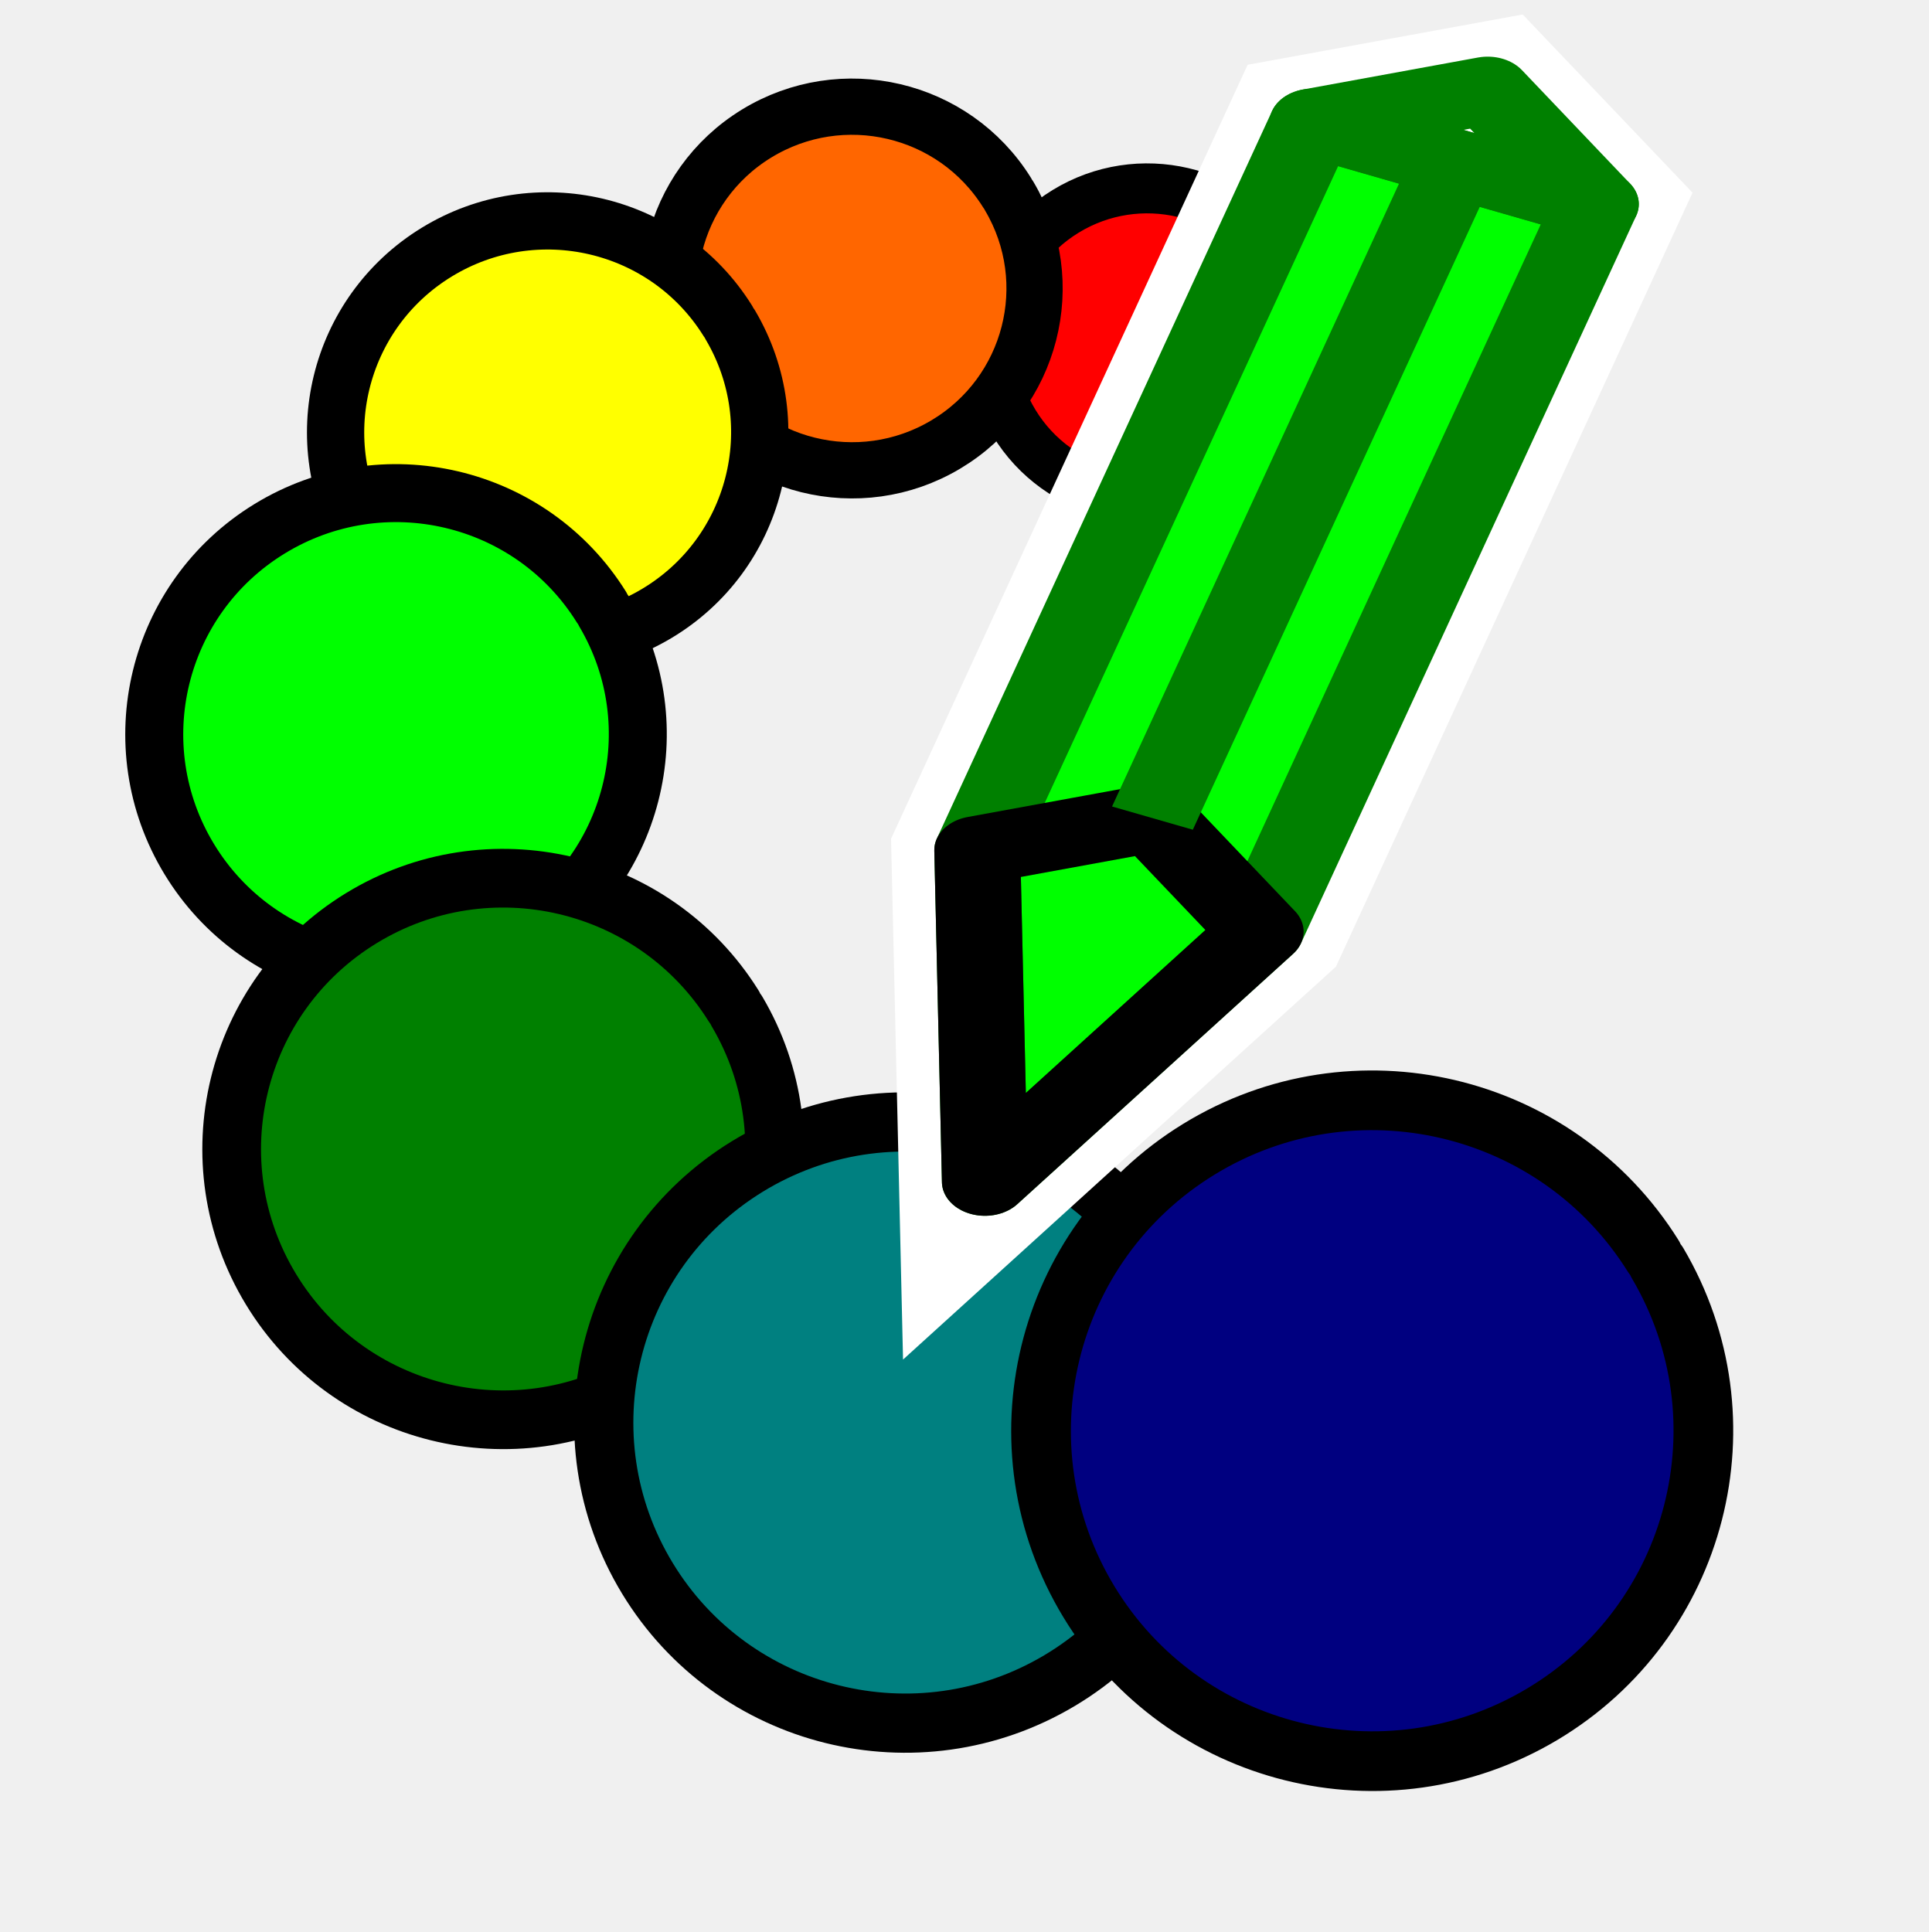
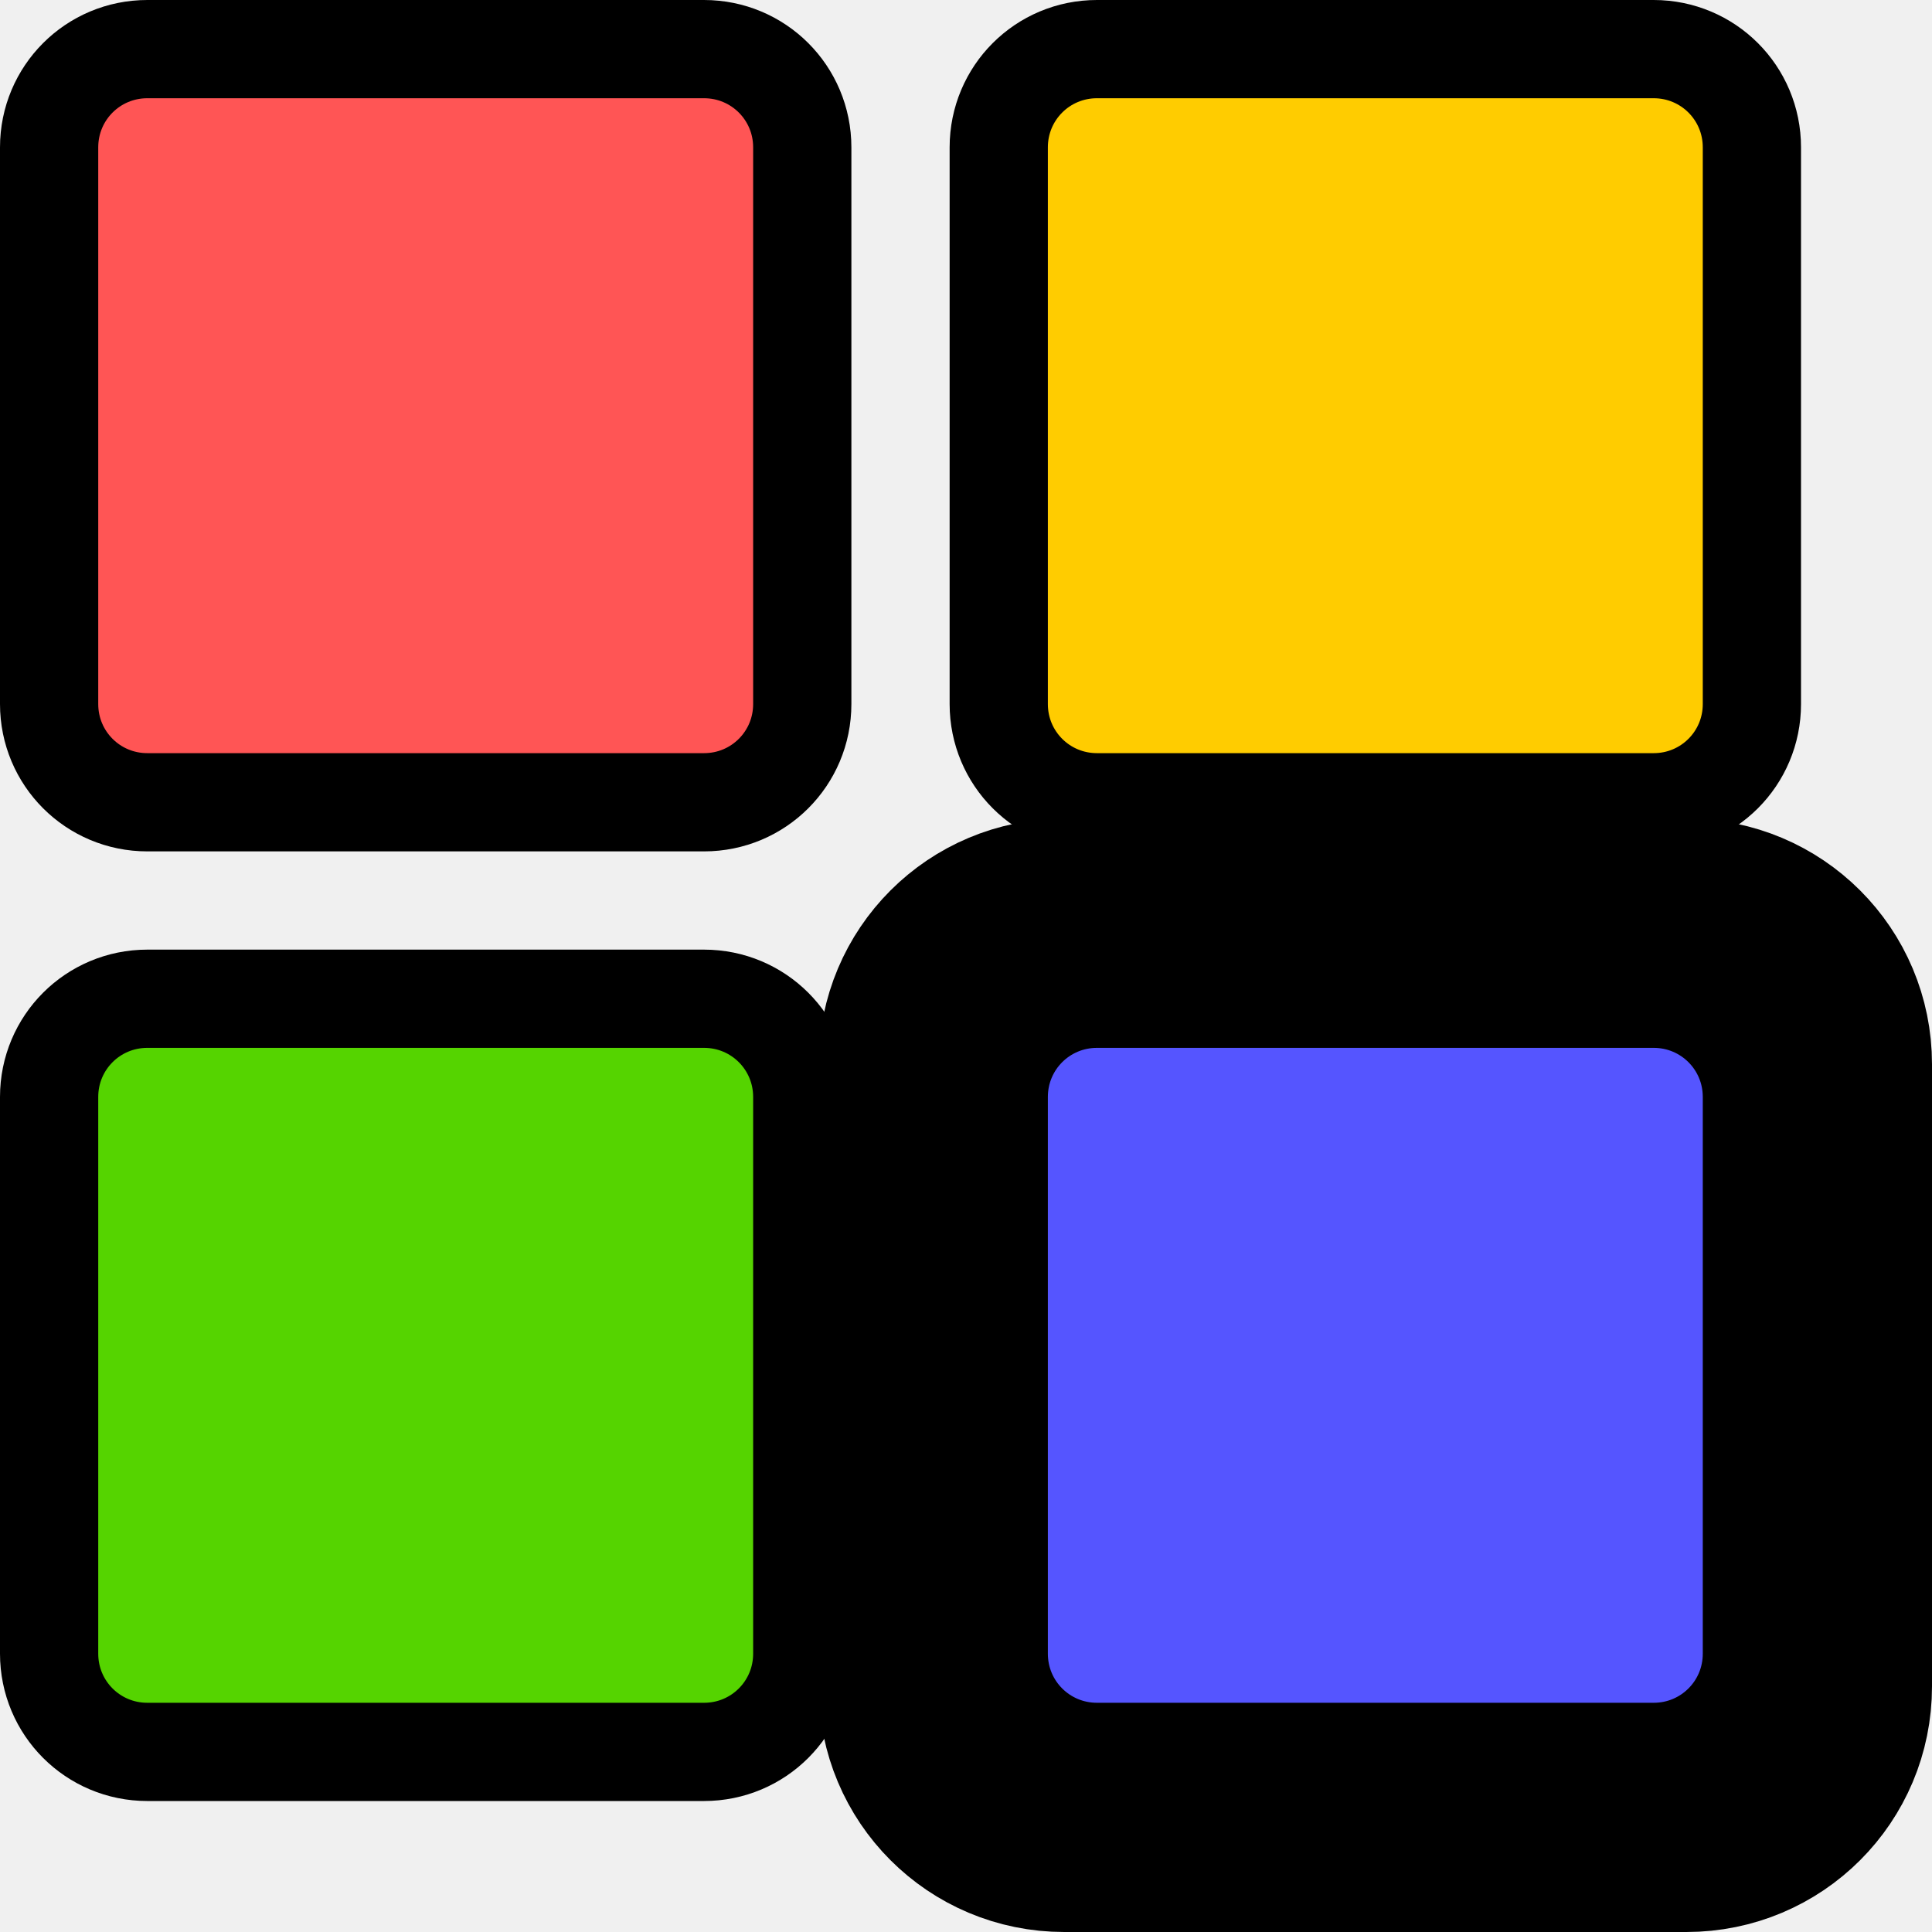
- <svg xmlns="http://www.w3.org/2000/svg" width="64.125" height="64.25" id="svg3513" version="1.1">
-   <defs id="defs3515" />
-   <g id="layer1" transform="translate(0,0.1250001)">
-     <path id="path4191" style="fill:#ff0000;stroke:#000000;stroke-width:1.662;stroke-linecap:round;stroke-linejoin:round" d="M 42.609,8.673 A 5.173,5.137 0 0 1 40.801,15.689 5.173,5.137 0 0 1 33.725,13.939 5.173,5.137 0 0 1 35.441,6.901 5.173,5.137 0 0 1 42.54,8.559" />
-     <path id="path4191-1-7" style="fill:#ff6600;stroke:#000000;stroke-width:1.87;stroke-linecap:round;stroke-linejoin:round" d="M 33.565,6.404 A 6.068,6.046 0 0 1 31.444,14.661 6.068,6.046 0 0 1 23.144,12.601 6.068,6.046 0 0 1 25.157,4.318 6.068,6.046 0 0 1 33.483,6.271" />
-     <path id="path4191-2" style="fill:#ffff00;stroke:#000000;stroke-width:1.904;stroke-linecap:round;stroke-linejoin:round" d="m 24.29,10.687 a 7.051,7.028 0 0 1 -2.464,9.598 7.051,7.028 0 0 1 -9.645,-2.394 7.051,7.028 0 0 1 2.339,-9.629 7.051,7.028 0 0 1 9.675,2.27" />
-     <path id="path4191-1-6" style="fill:#00ff00;stroke:#000000;stroke-width:1.928;stroke-linecap:round;stroke-linejoin:round" d="M 20.099,20.228 A 8.039,8.017 0 0 1 17.29,31.176 8.039,8.017 0 0 1 6.293,28.445 8.039,8.017 0 0 1 8.961,17.462 8.039,8.017 0 0 1 19.992,20.051" />
-     <path id="path4191-1" style="fill:#008000;stroke:#000000;stroke-width:1.952;stroke-linecap:round;stroke-linejoin:round" d="M 24.514,33.521 A 9.027,9.004 0 0 1 21.359,45.817 9.027,9.004 0 0 1 9.011,42.75 9.027,9.004 0 0 1 12.007,30.414 9.027,9.004 0 0 1 24.393,33.322" />
-     <path id="path4191-1-3" style="fill:#008080;stroke:#000000;stroke-width:1.969;stroke-linecap:round;stroke-linejoin:round" d="m 38.733,42.116 a 10.019,9.995 0 0 1 -3.501,13.65 10.019,9.995 0 0 1 -13.704,-3.405 10.019,9.995 0 0 1 3.324,-13.694 10.019,9.995 0 0 1 13.747,3.228" />
-     <path id="rect4177" style="fill:none;stroke-linecap:round;stroke-linejoin:round" d="M 0,-0.125 H 64.125 V 64.125 H 0 Z" />
-     <path id="path4191-15" style="fill:#000080;stroke:#000000;stroke-width:1.985;stroke-linecap:round;stroke-linejoin:round" d="M 55.123,41.885 A 11.011,10.987 0 0 1 51.274,56.89 11.011,10.987 0 0 1 36.213,53.147 11.011,10.987 0 0 1 39.867,38.094 11.011,10.987 0 0 1 54.975,41.642" />
-     <g id="g3856" transform="matrix(1.880201,0,0,1.485475,77.51795,-39.05008)">
-       <path id="path3828" d="m -23.809,52.662 -0.135,-7.427 5.928,-16.286 3.099,-0.717 1.913,2.541 -5.928,16.286 z" style="fill:none;stroke:#ffffff;stroke-width:3.04;stroke-linecap:butt;stroke-linejoin:miter;stroke-miterlimit:4;stroke-dasharray:none;stroke-opacity:1" />
-       <path id="path3026" d="m -18.016,28.949 5.012,1.824 -5.928,16.286 -4.877,5.603 -0.135,-7.427 z" style="fill:#00ff00;stroke:#008000;stroke-width:1.52px;stroke-linecap:round;stroke-linejoin:round;stroke-opacity:1" />
-       <path id="path3032" d="m -23.809,52.662 -0.135,-7.427 3.099,-0.717 1.913,2.541 z" style="fill:none;stroke:#000000;stroke-width:1.52px;stroke-linecap:round;stroke-linejoin:round;stroke-opacity:1" />
-       <path id="path3034" d="m -15.511,29.861 -5.335,14.658" style="fill:none;stroke:#008000;stroke-width:1.52px;stroke-linecap:butt;stroke-linejoin:miter;stroke-opacity:1" />
-       <path id="path3036" d="m -18.016,28.949 3.099,-0.717 1.913,2.541 z" style="fill:none;stroke:#008000;stroke-width:1.52px;stroke-linecap:round;stroke-linejoin:round;stroke-opacity:1" />
+ <svg xmlns="http://www.w3.org/2000/svg" version="1.1" width="64" height="64" viewBox="0 0 64 64" id="svg15">
+   <defs id="defs19" />
+   <g transform="translate(-4.8814,-4.8814) scale(1.084746)" id="g13">
+     <g id="layer1">
+       <path id="rect2" style="fill:#ff5555;stroke:#000000;stroke-width:3" d="m 9,6 h 17 c 1.662,0 3,1.338 3,3 v 17 c 0,1.662 -1.338,3 -3,3 H 9 C 7.338,29 6,27.662 6,26 V 9 C 6,7.338 7.338,6 9,6 Z" />
+       <path id="rect4" style="fill:#ffcc00;stroke:#000000;stroke-width:3" d="m 38,6 h 17 c 1.662,0 3,1.338 3,3 v 17 c 0,1.662 -1.338,3 -3,3 H 38 c -1.662,0 -3,-1.338 -3,-3 V 9 c 0,-1.662 1.338,-3 3,-3 z" />
+       <path id="rect6" style="fill:#55d400;stroke:#000000;stroke-width:3" d="m 9,35 h 17 c 1.662,0 3,1.338 3,3 v 17 c 0,1.662 -1.338,3 -3,3 H 9 C 7.338,58 6,56.662 6,55 V 38 c 0,-1.662 1.338,-3 3,-3 z" />
+       <path id="rect8" style="fill:#5555ff;stroke:#000000;stroke-width:3" d="m 38,35 h 17 c 1.662,0 3,1.338 3,3 v 17 c 0,1.662 -1.338,3 -3,3 H 38 c -1.662,0 -3,-1.338 -3,-3 V 38 c 0,-1.662 1.338,-3 3,-3 z" />
+       <path id="rect10" style="fill:none;stroke:#000000;stroke-width:5" d="m 37,32 h 19 c 2.77,0 5,2.23 5,5 v 19 c 0,2.77 -2.23,5 -5,5 H 37 c -2.77,0 -5,-2.23 -5,-5 V 37 c 0,-2.77 2.23,-5 5,-5 z" />
    </g>
  </g>
</svg>
